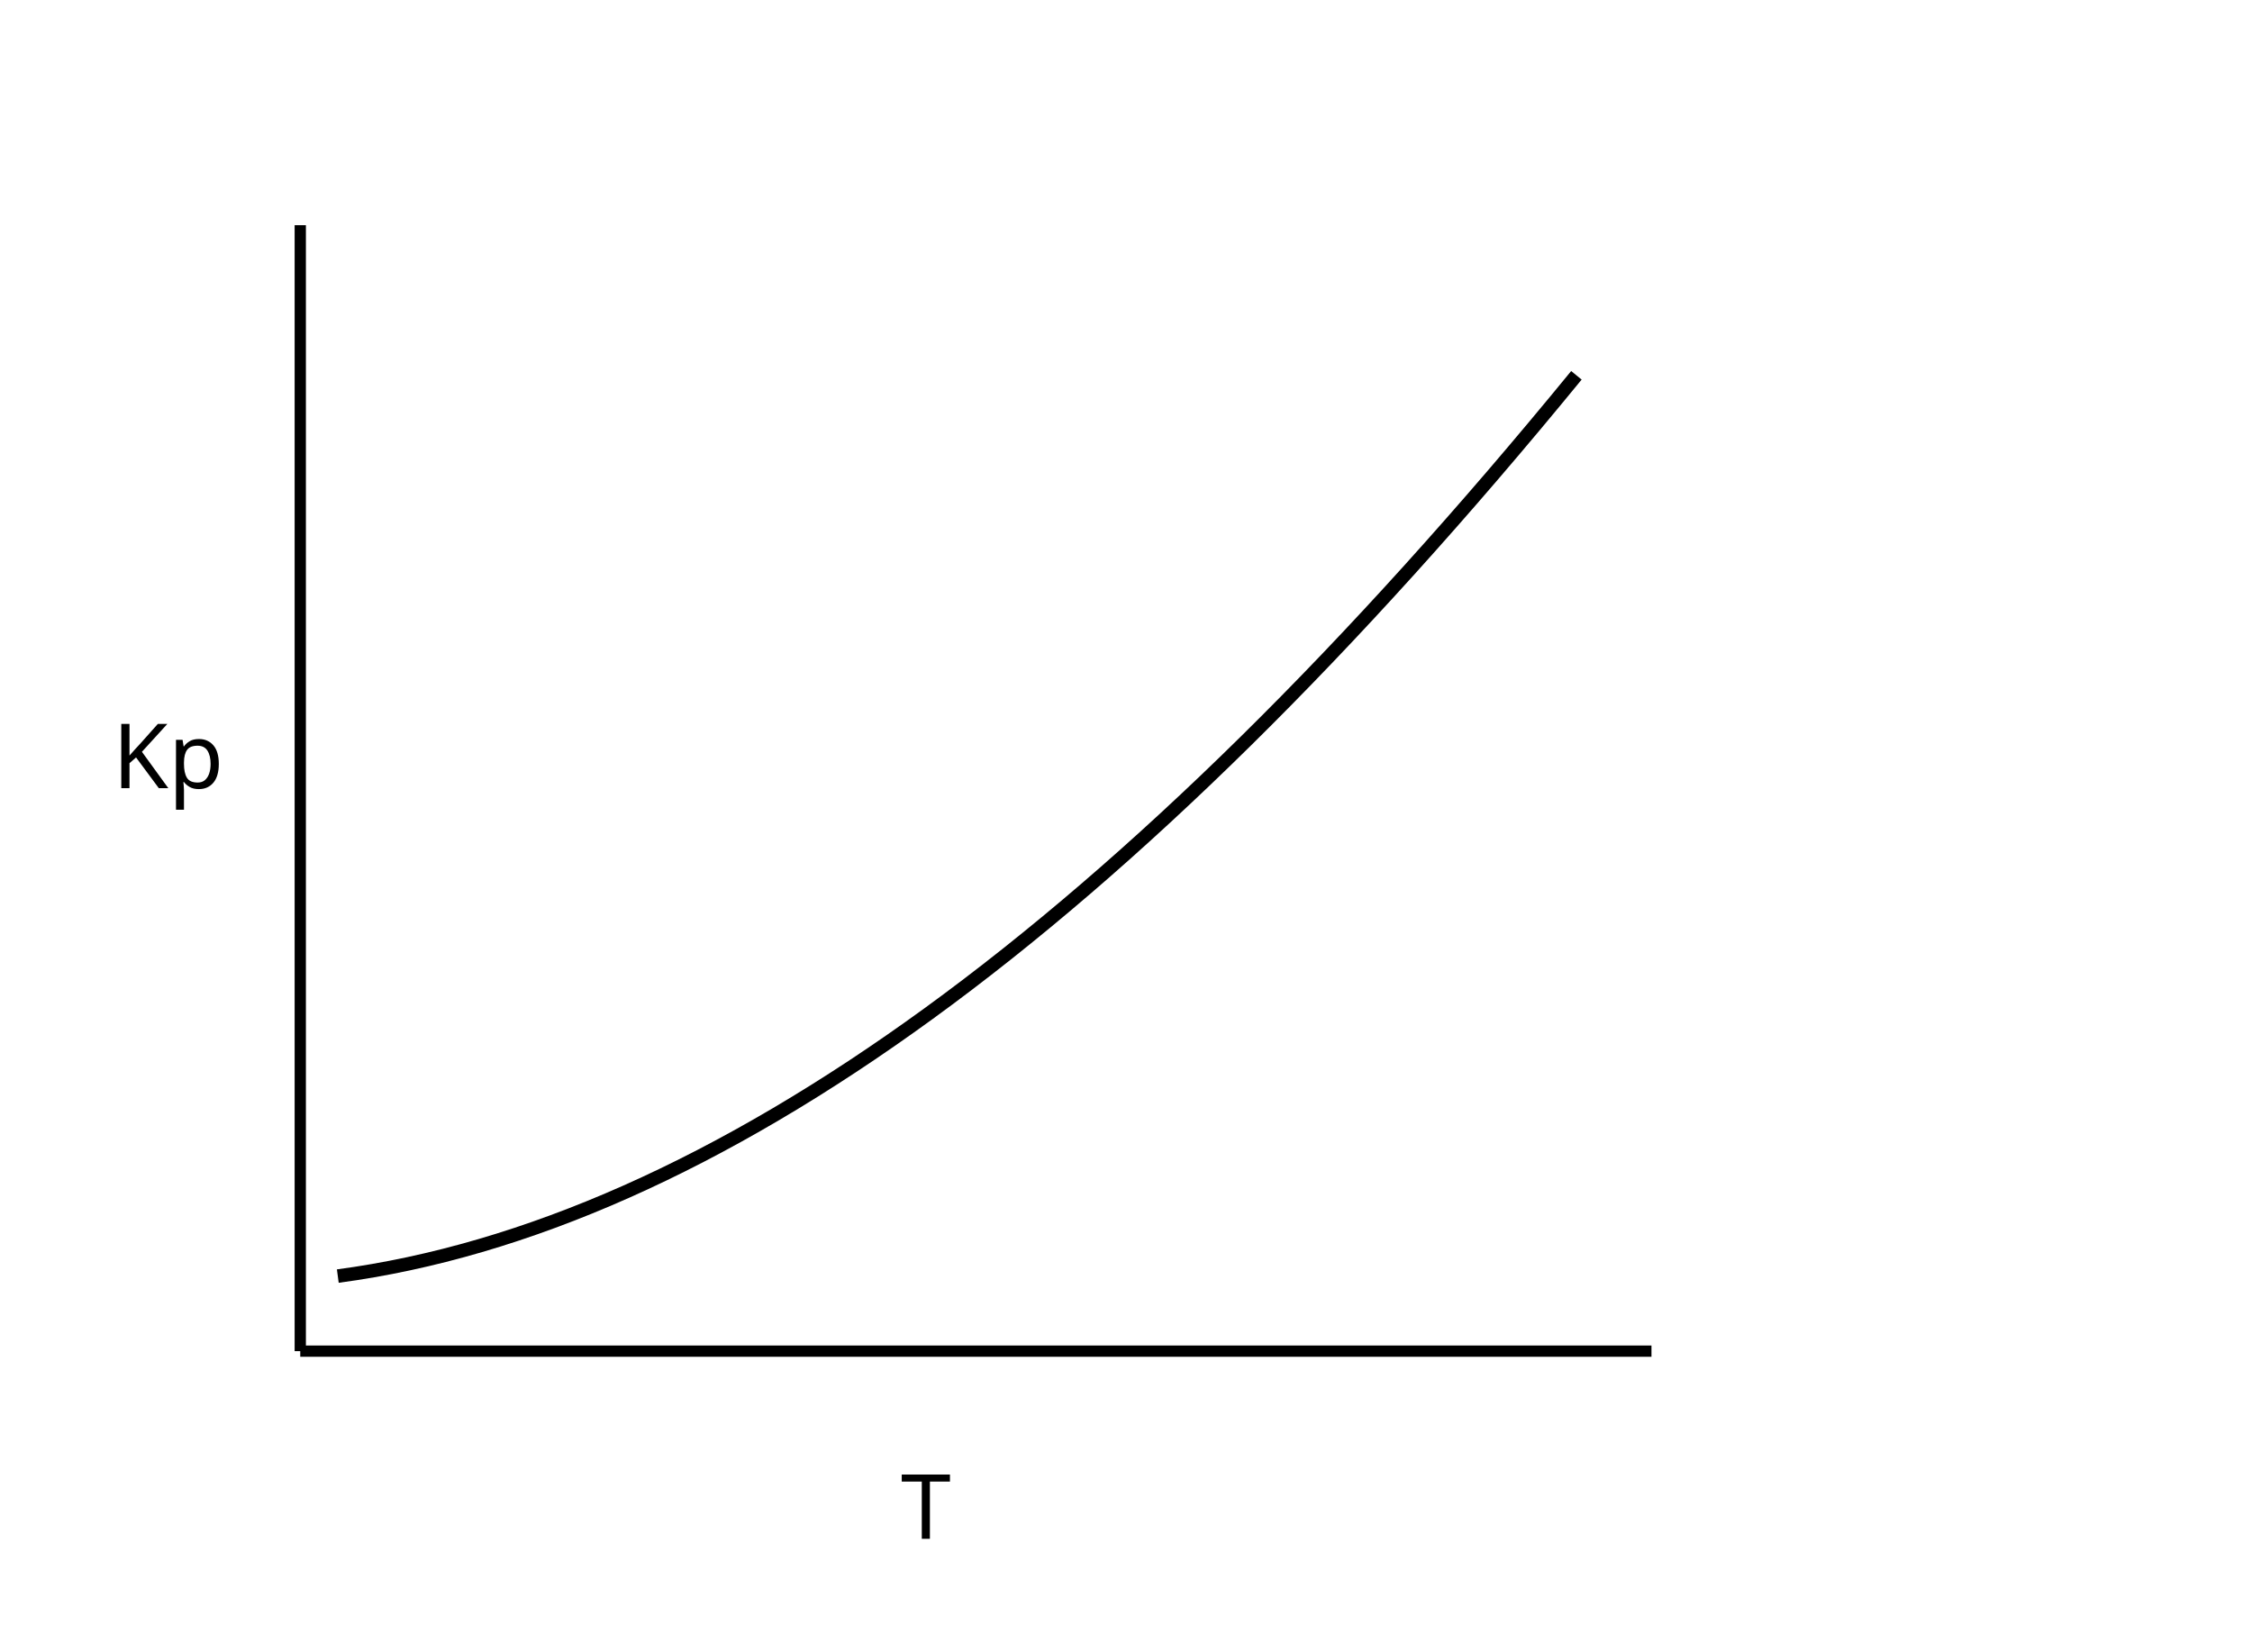
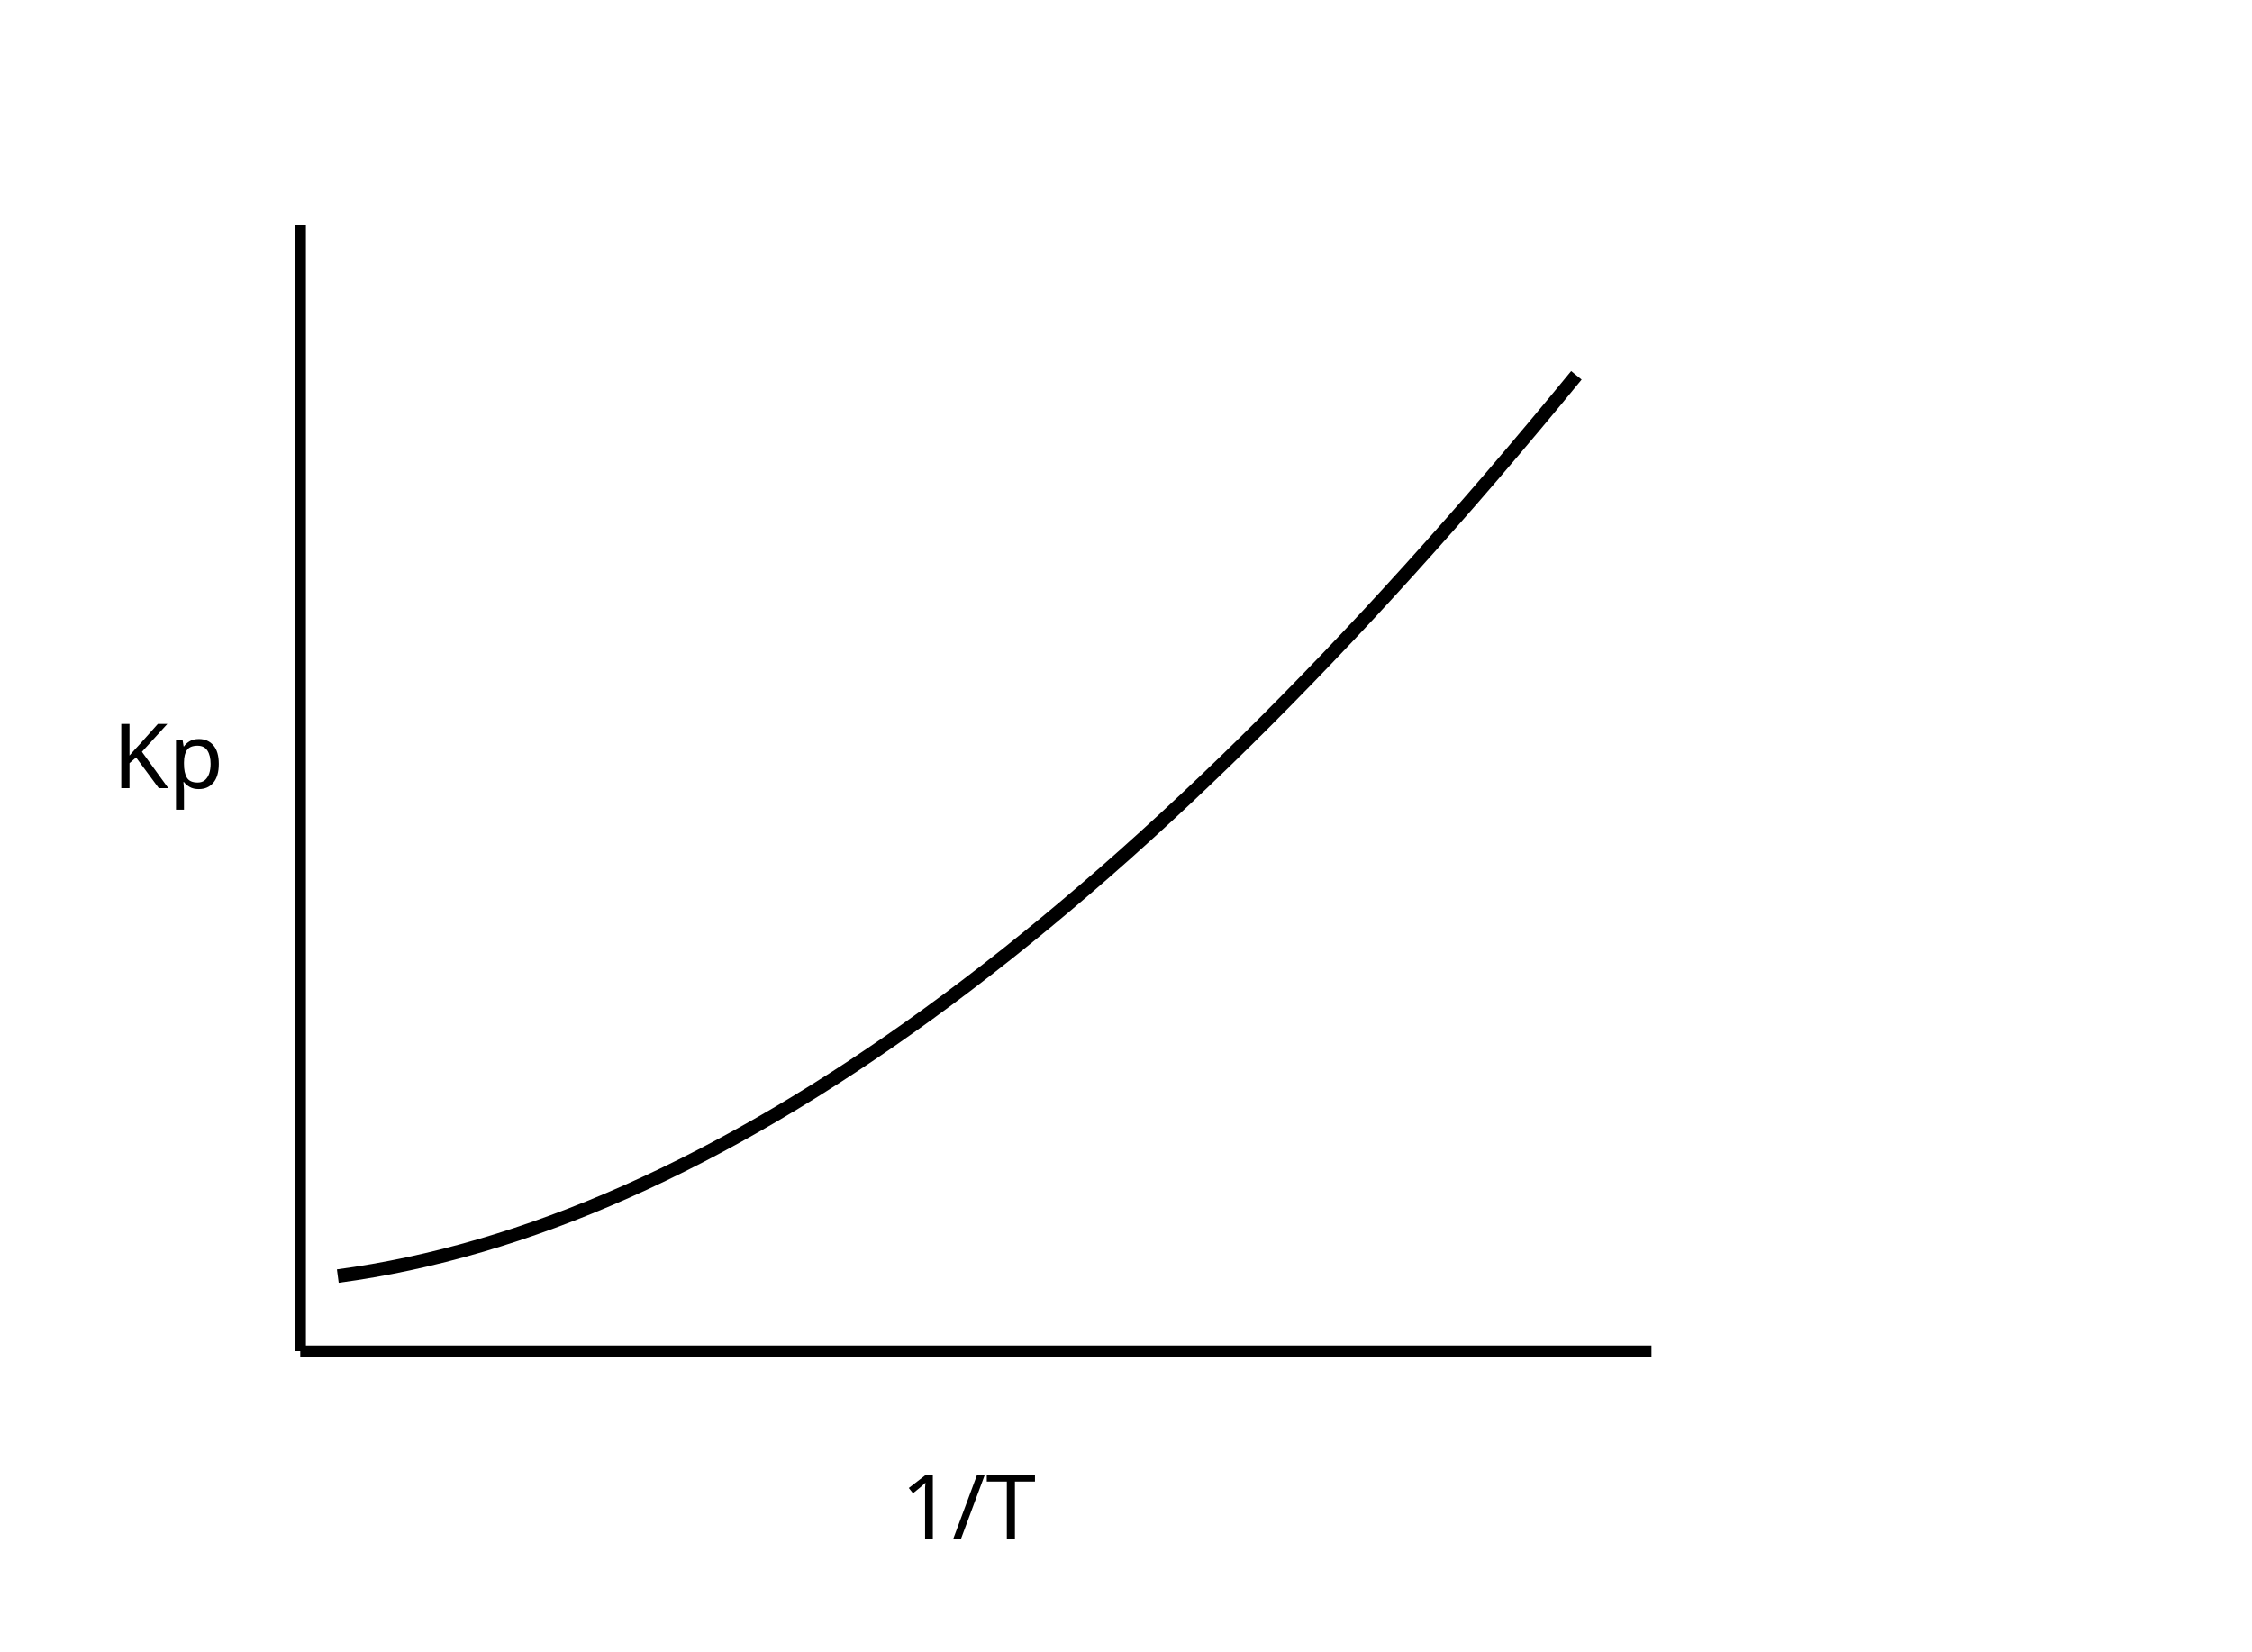
<svg xmlns="http://www.w3.org/2000/svg" viewBox="0 0 300 220" width="100%" height="100%">
  <style>
    .axis { stroke: black; stroke-width: 1.5; }
    .line { stroke: black; stroke-width: 1.8; fill: none; }
    .label { font-family: sans-serif; font-size: 12px; }
  </style>
  <line x1="40" y1="180" x2="220" y2="180" class="axis" />
-   <text x="120" y="205" class="label">T</text>
+   <text x="120" y="205" class="label">1/T</text>
  <line x1="40" y1="180" x2="40" y2="30" class="axis" />
  <text x="15" y="105" class="label">Kp</text>
  <path d="M 45 170 Q 120 160 210 50" class="line" />
</svg>
